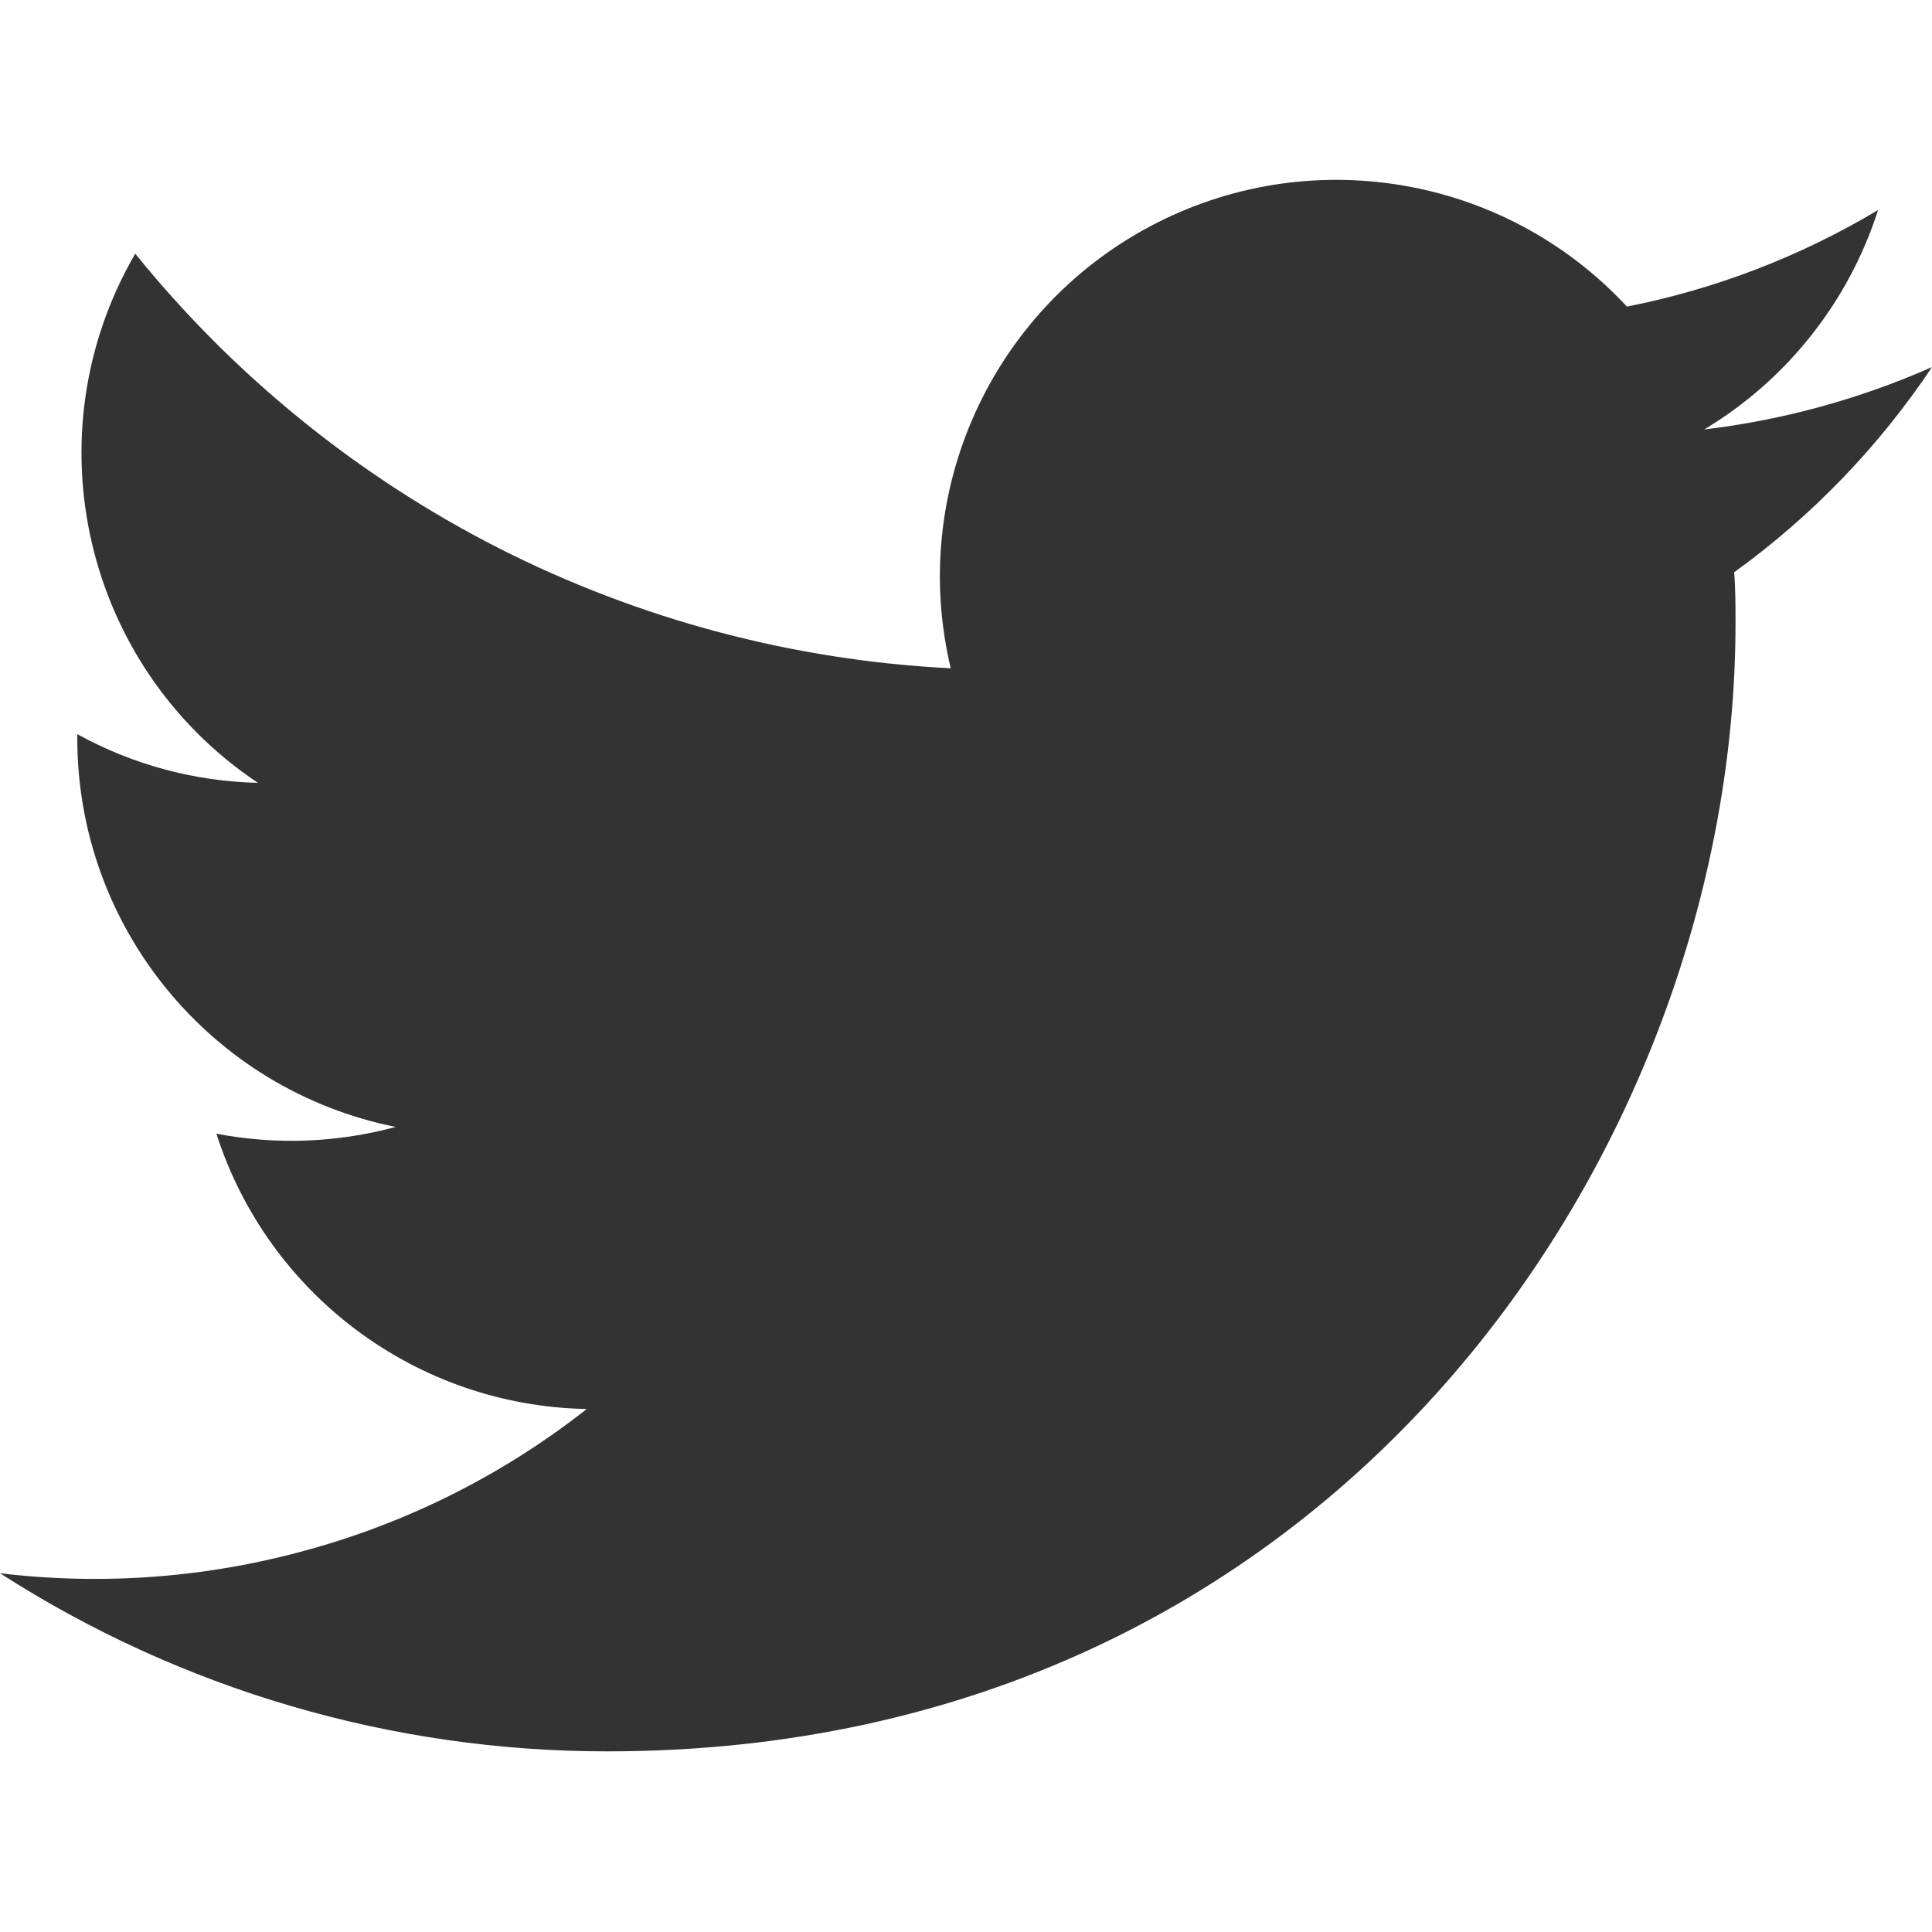
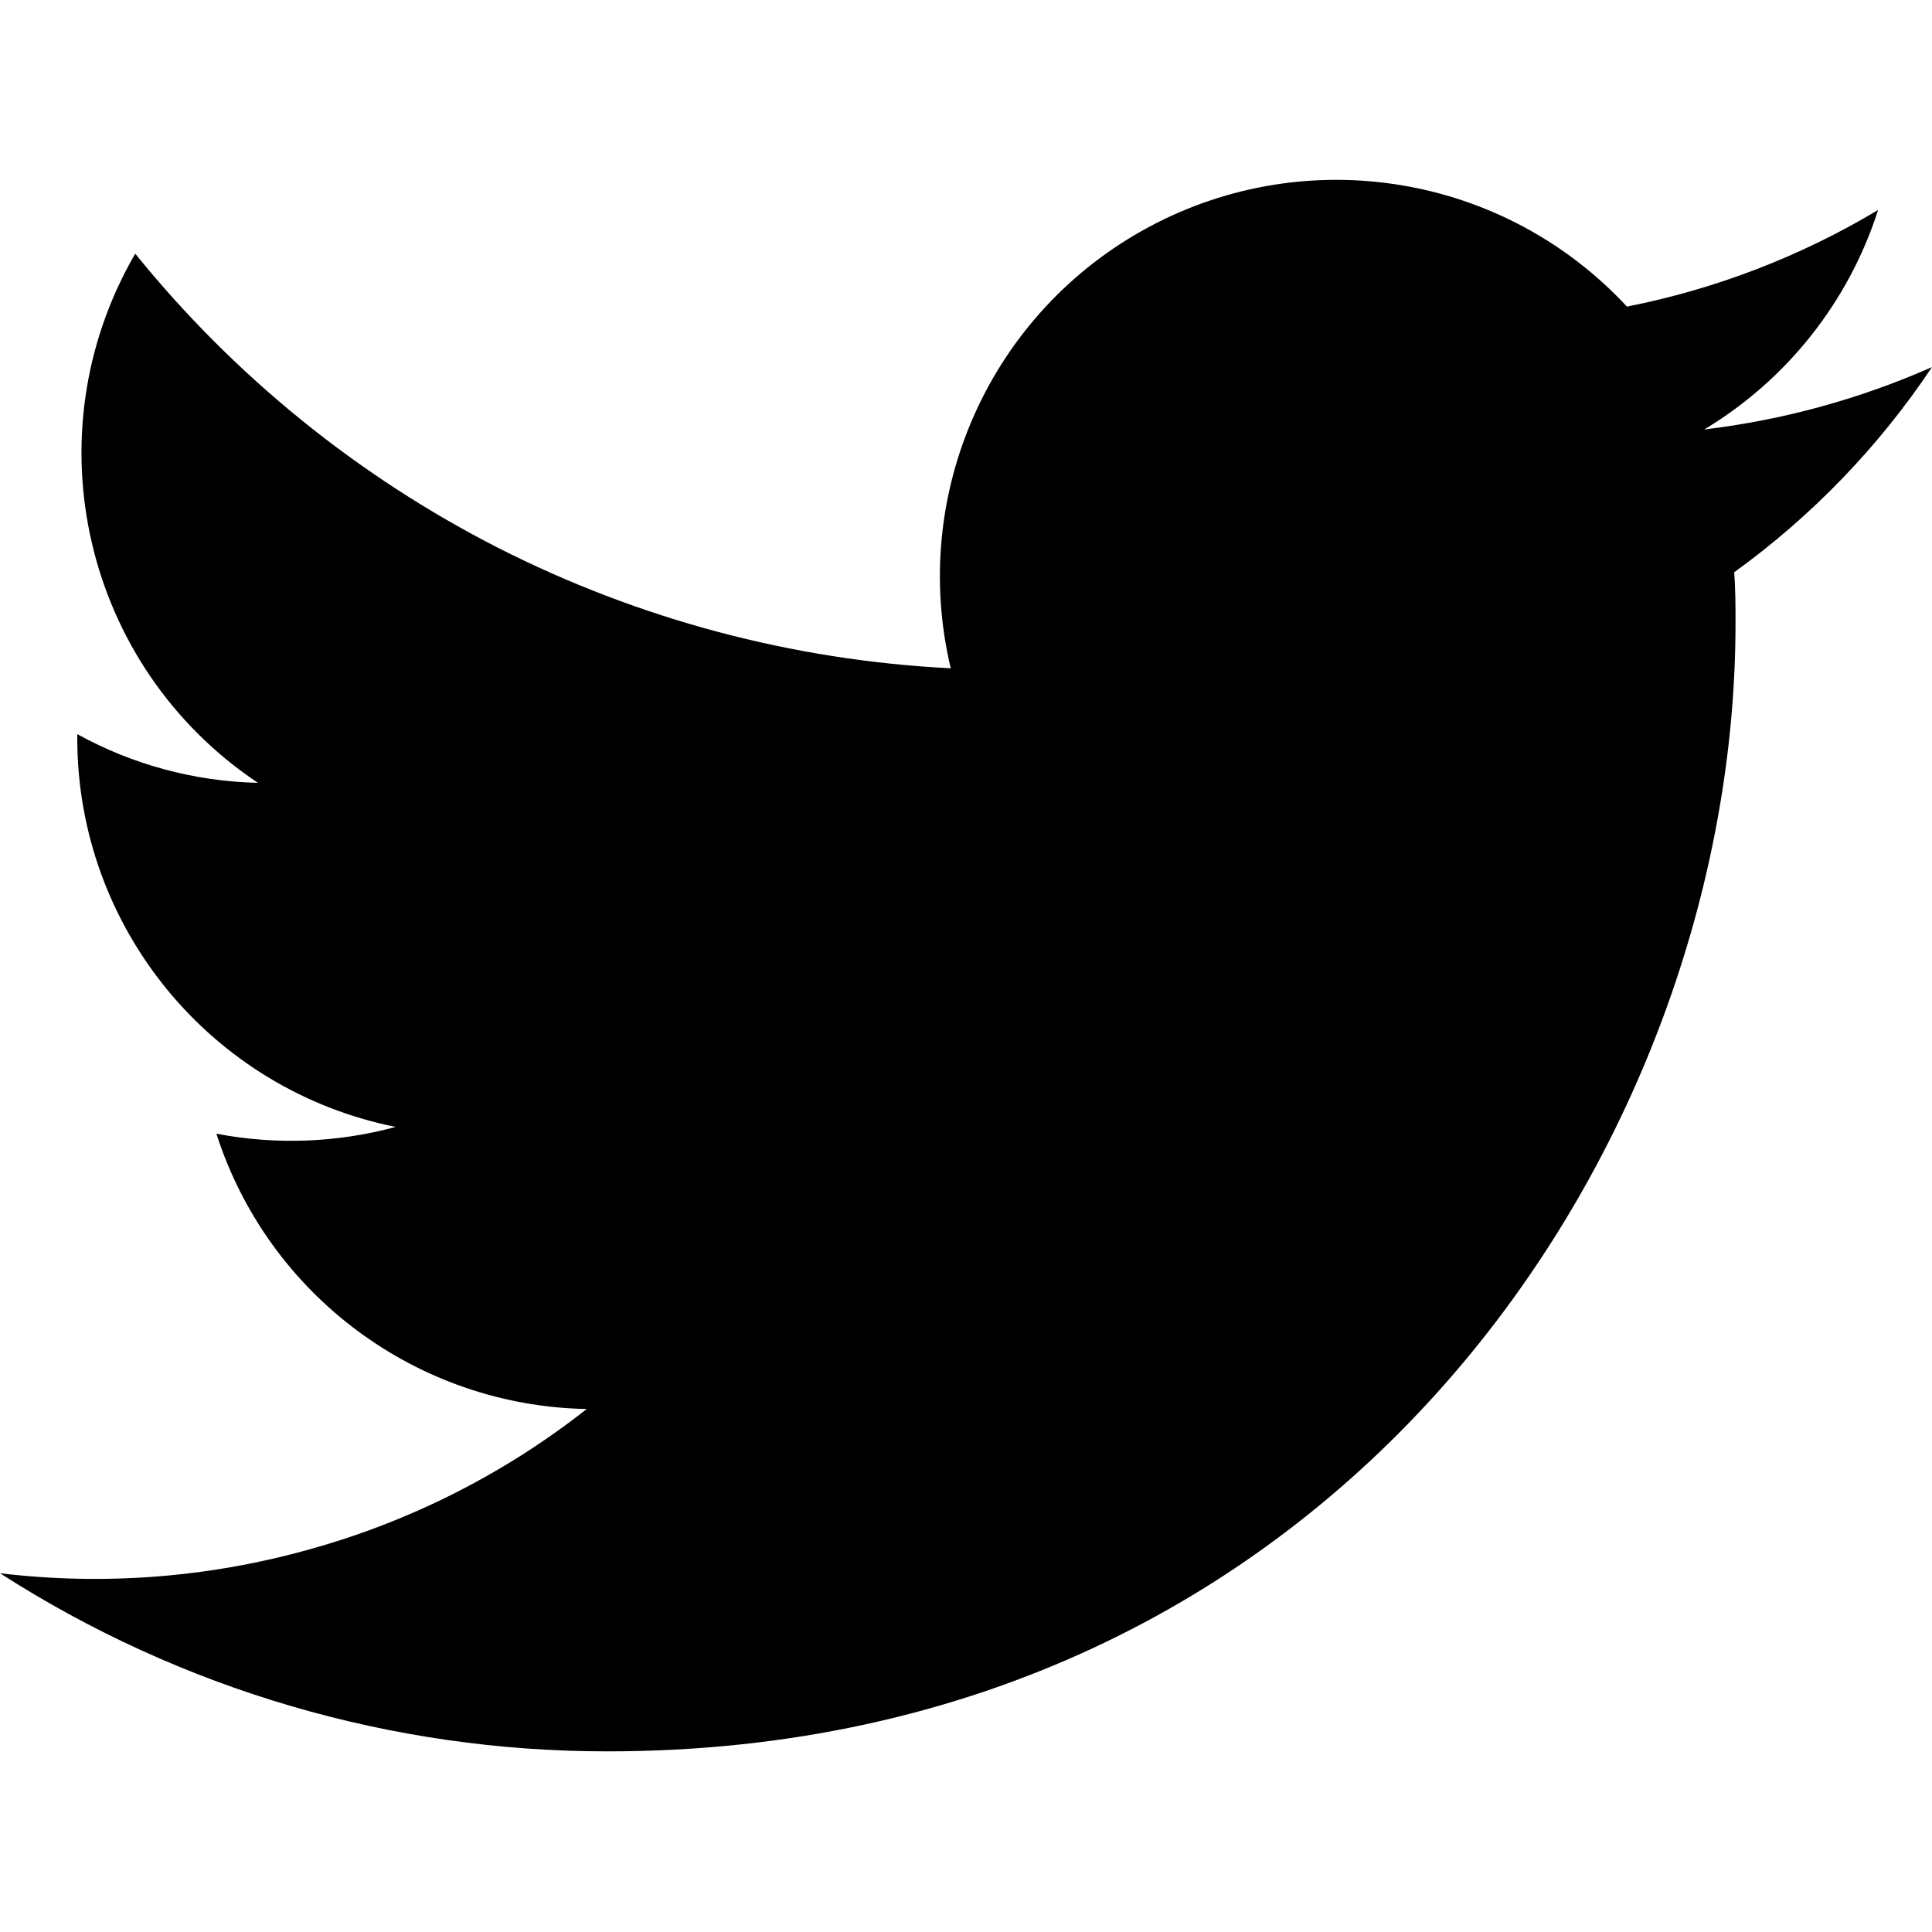
- <svg xmlns="http://www.w3.org/2000/svg" id="圖層_1" data-name="圖層 1" viewBox="0 0 100 100">
-   <defs>
-     <style>.cls-1{fill:#333;}</style>
-   </defs>
-   <path class="cls-1" d="M100,19a41.29,41.29,0,0,1-11.79,3.23,20.58,20.58,0,0,0,9-11.36,40.63,40.63,0,0,1-13,5,20.52,20.52,0,0,0-35,18.72,58.12,58.12,0,0,1-23.42-6.23A58.12,58.12,0,0,1,7,13.13a20.53,20.53,0,0,0,6.35,27.39A20.33,20.33,0,0,1,4,38v.26A20.52,20.52,0,0,0,20.48,58.33a20.64,20.64,0,0,1-9.28.35A20.53,20.53,0,0,0,30.37,72.93,40.87,40.87,0,0,1,16,80.2,41.11,41.11,0,0,1,0,81.43a58.07,58.07,0,0,0,31.45,9.22c37.74,0,58.38-31.26,58.38-58.38,0-.88,0-1.77-.07-2.65A41.53,41.53,0,0,0,100,19Z" />
+ <svg xmlns="http://www.w3.org/2000/svg" viewBox="0 0 100 100">
+   <path d="M100,19a41.29,41.29,0,0,1-11.79,3.23,20.58,20.58,0,0,0,9-11.36,40.63,40.63,0,0,1-13,5,20.52,20.52,0,0,0-35,18.72,58.12,58.12,0,0,1-23.42-6.23A58.12,58.12,0,0,1,7,13.13a20.53,20.53,0,0,0,6.35,27.39A20.33,20.33,0,0,1,4,38v.26A20.52,20.52,0,0,0,20.48,58.33a20.64,20.64,0,0,1-9.28.35A20.53,20.53,0,0,0,30.37,72.93,40.87,40.87,0,0,1,16,80.2,41.11,41.11,0,0,1,0,81.43a58.07,58.07,0,0,0,31.45,9.22c37.74,0,58.38-31.26,58.38-58.38,0-.88,0-1.77-.07-2.65A41.53,41.53,0,0,0,100,19Z" />
</svg>
